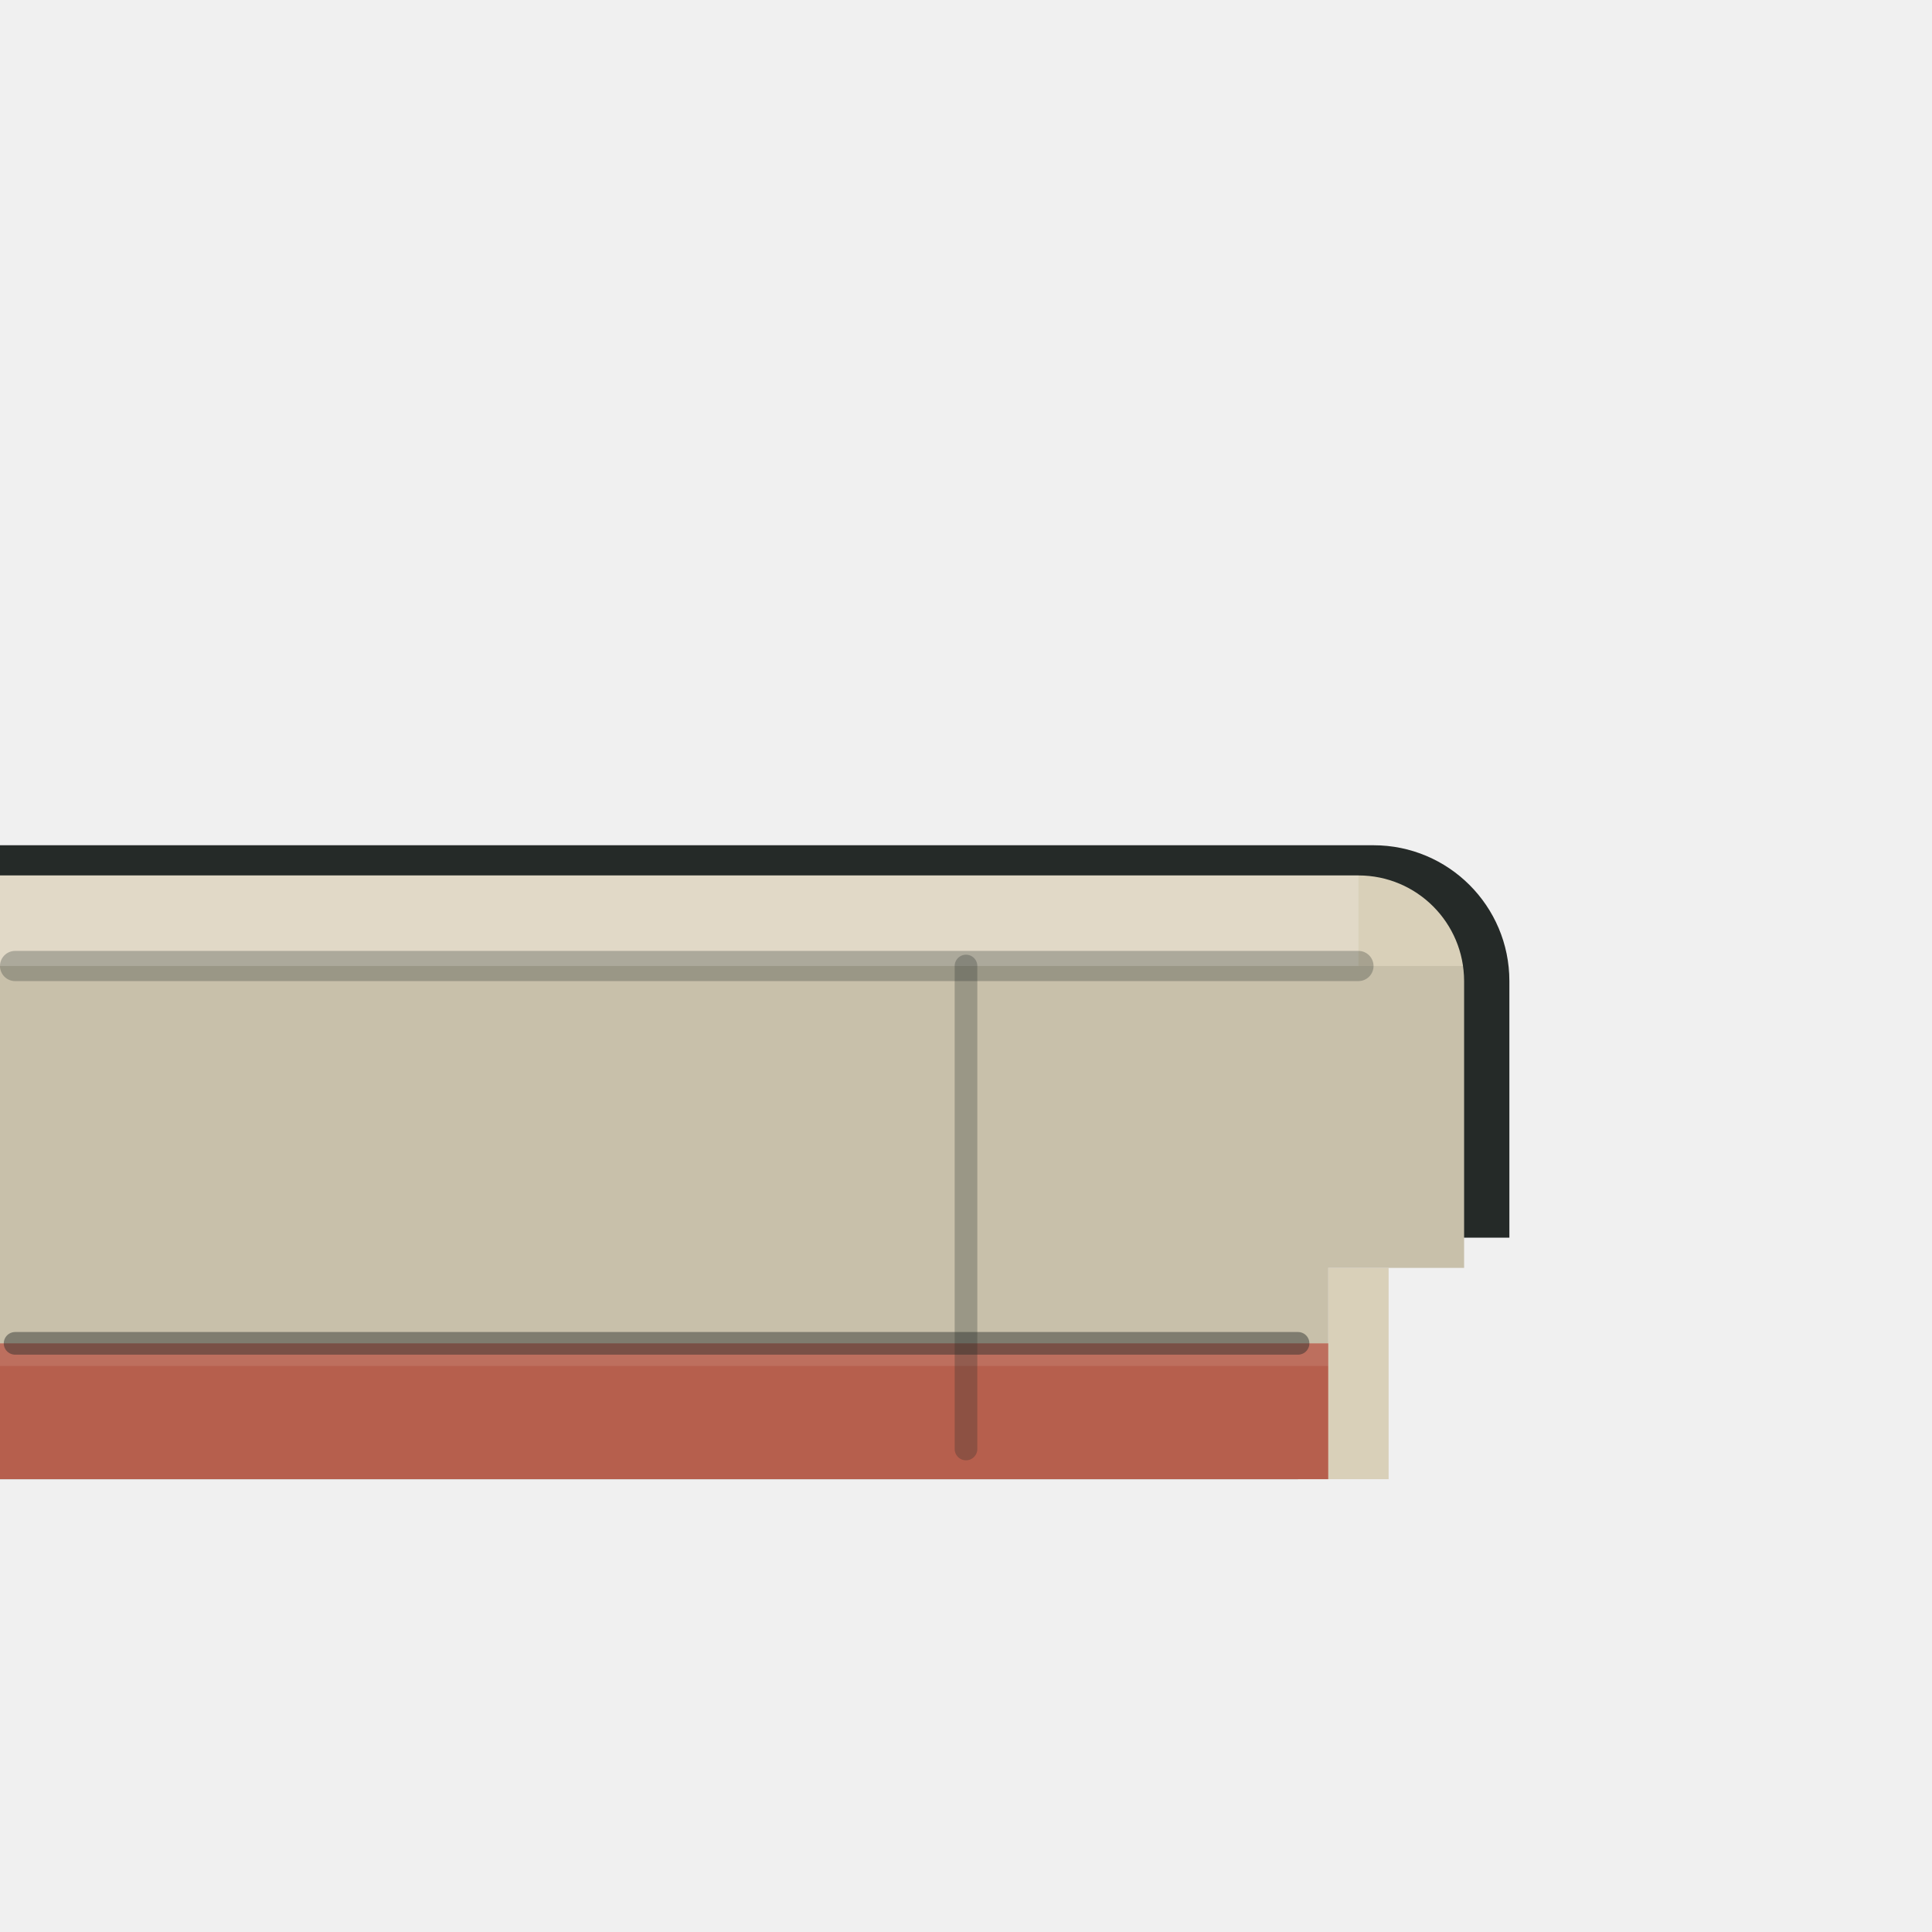
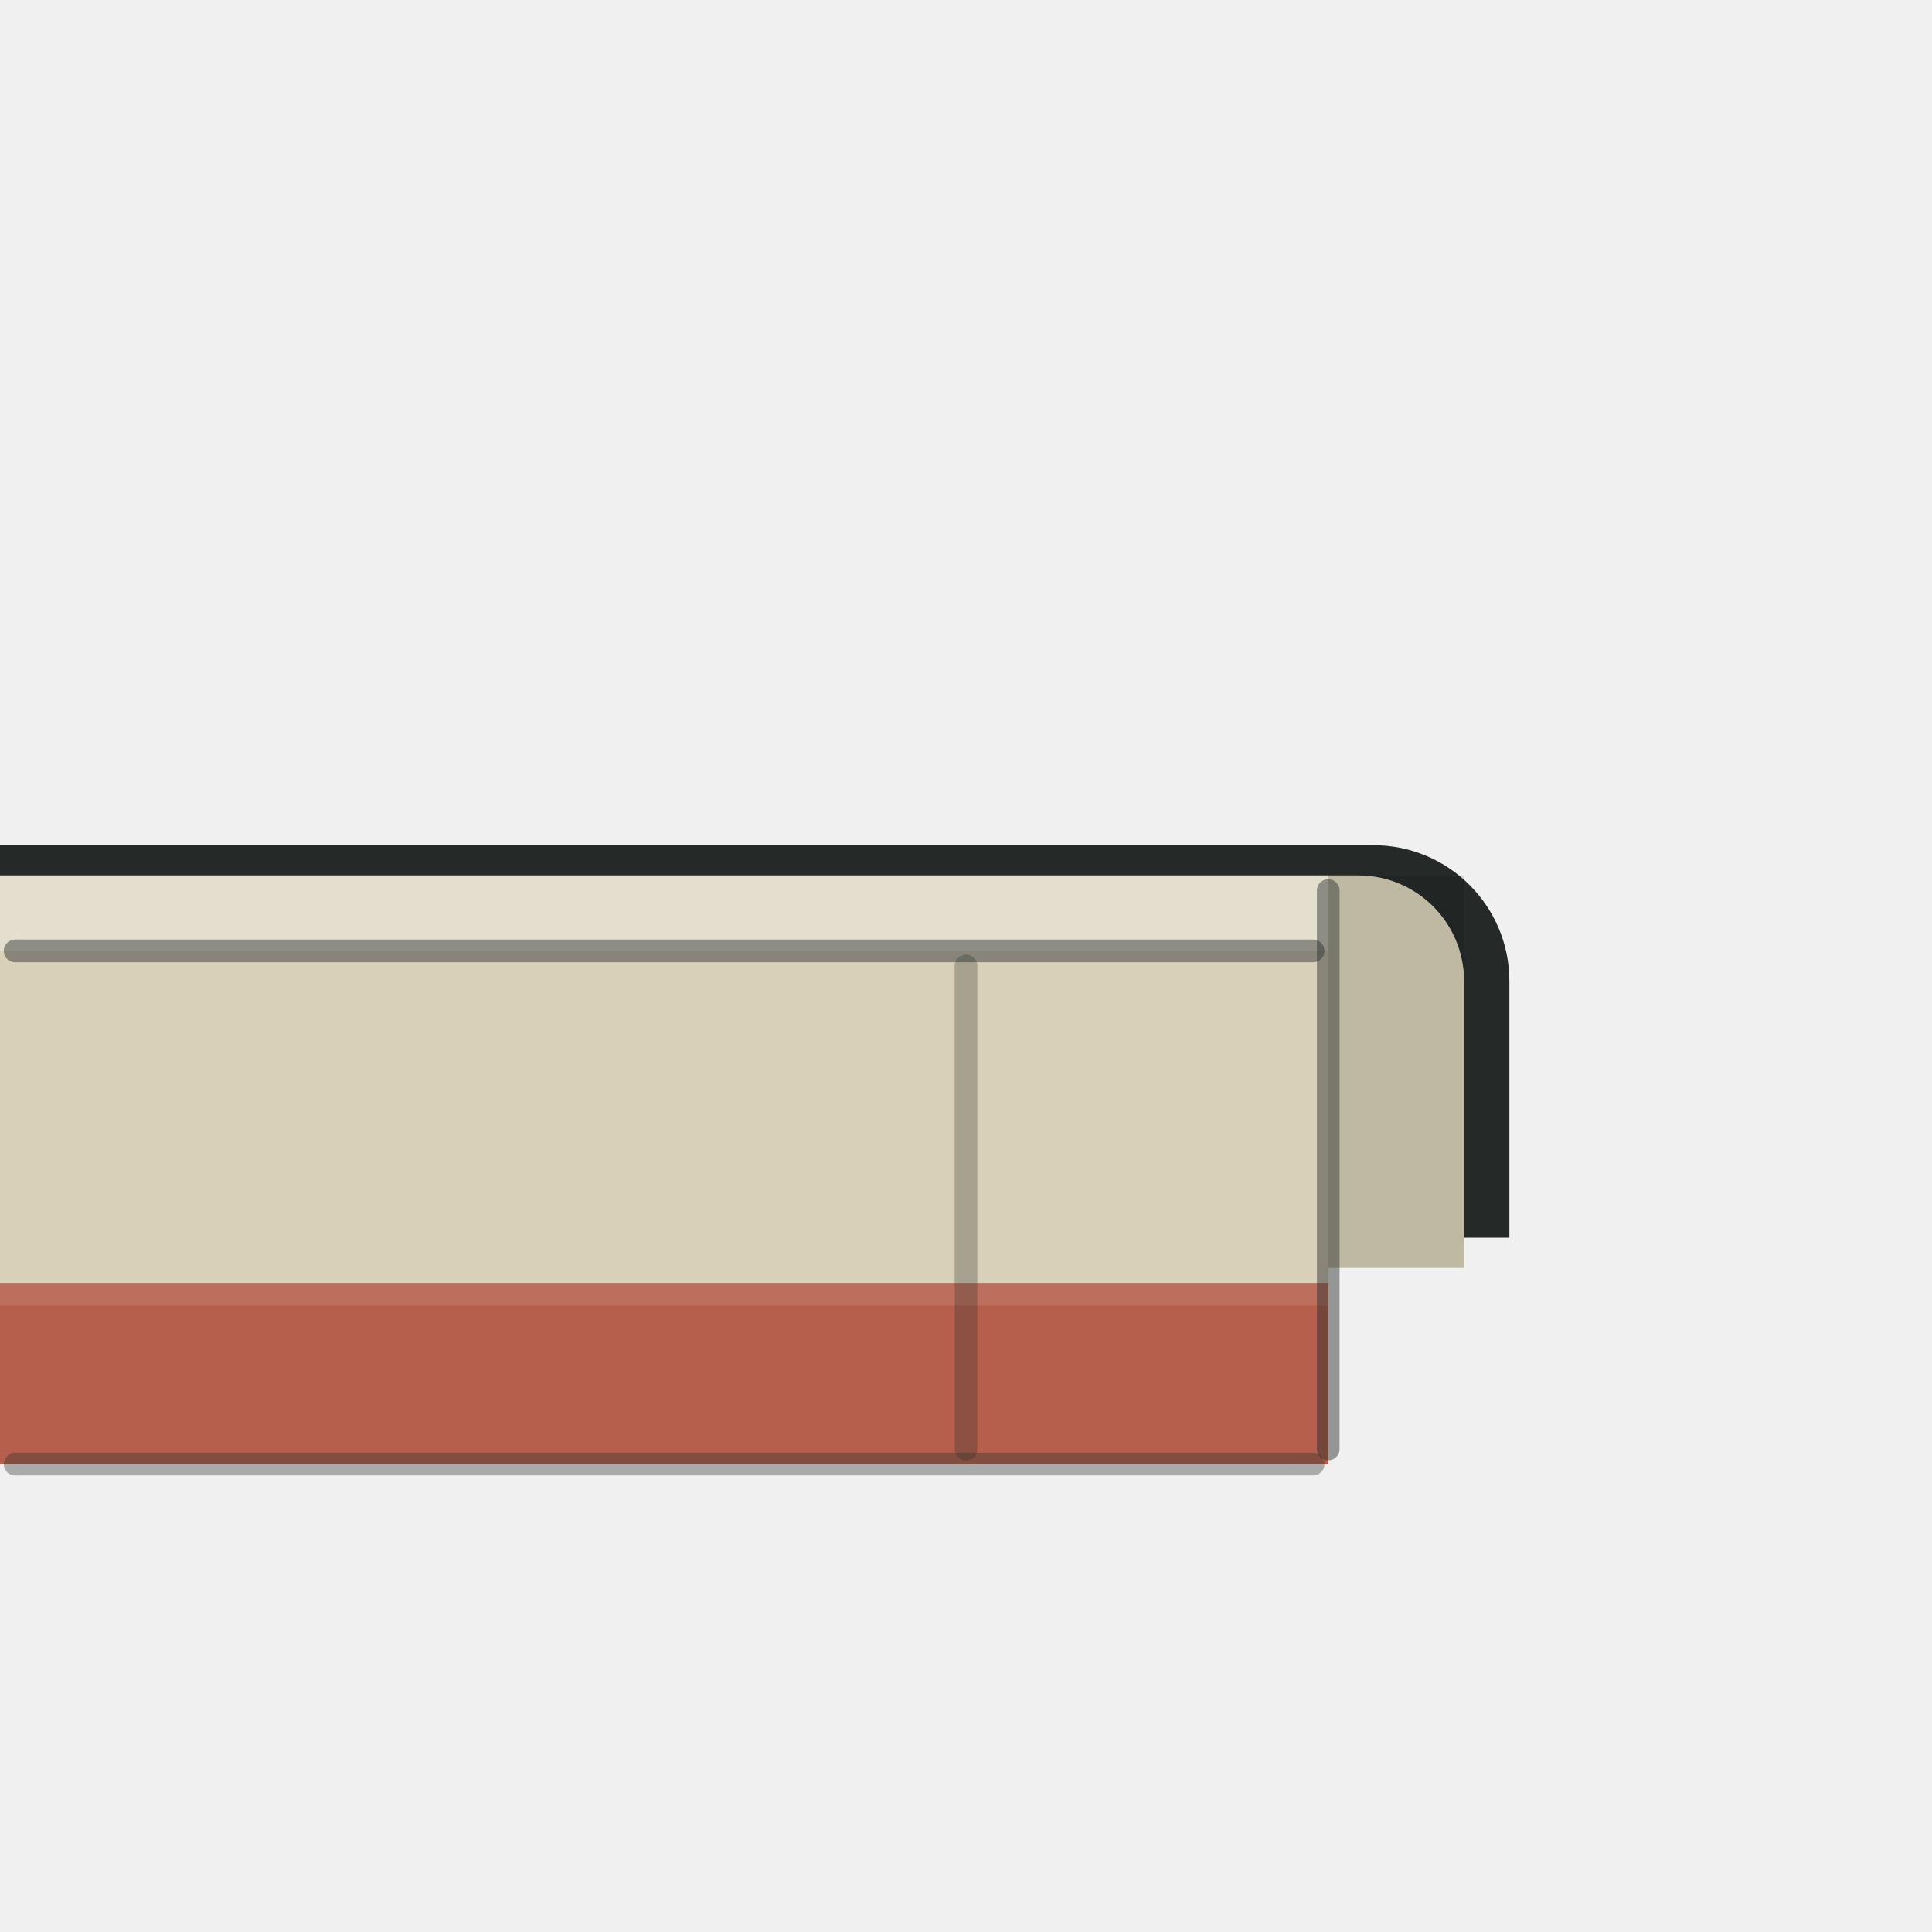
<svg xmlns="http://www.w3.org/2000/svg" viewBox="0 0 128 128" width="128" height="128">
  <g id="detail/upper">
-     <path id="upper-contour" d="M 0 56 H 91 A 9 9 0 0 1 100 65 V 82 H 86 V 98 H 0 Z" fill="#252A28" />
-     <path id="upper-shell" d="M 0 58 H 90 A 7 7 0 0 1 97 65 V 84 H 88 V 98 H 0 Z" fill="#D9D0B9" />
-     <path id="upper-junction-reveal" d="M 88 84 H 92 V 98 H 88 Z" fill="#D9D0B9" />
-     <path id="upper-cap-light" d="M 0 58 H 90 V 64 H 0 Z" fill="#FFFFFF" opacity="0.20" />
-     <path id="upper-face-shade" d="M 0 64 H 97 V 84 H 88 V 89 H 0 Z" fill="#000000" opacity="0.08" />
-     <path id="upper-coral-band" d="M 0 89 H 88 V 98 H 0 Z" fill="#B65F4D" />
-     <path id="upper-band-light" d="M 0 89 H 88 V 90.5 H 0 Z" fill="#FFFFFF" opacity="0.10" />
-     <path id="upper-service-seam" d="M 1 64 H 90" fill="none" stroke="#252A28" stroke-width="2" stroke-linecap="round" stroke-linejoin="round" opacity="0.28" />
+     <path id="upper-contour" d="M 0 56 H 91 A 9 9 0 0 1 100 65 V 82 H 86 V 97 H 0 Z" fill="#252A28" />
+     <path id="upper-shell" d="M 0 58 H 90 A 7 7 0 0 1 97 65 V 84 H 88 V 97 H 0 Z" fill="#D9D0B9" />
+     <path id="upper-reveal-light" d="M 0 58 H 88 V 63 H 0 Z" fill="#FFFFFF" opacity="0.30" />
+     <path id="upper-coral-band" d="M 0 85 H 88 V 97 H 0 Z" fill="#B65F4D" />
+     <path id="upper-band-light" d="M 0 85 H 88 V 86.5 H 0 Z" fill="#FFFFFF" opacity="0.10" />
+     <path id="upper-end-shade" d="M 88 58 H 97 V 84 H 88 Z" fill="#000000" opacity="0.12" />
+     <path id="upper-divider-seam" d="M 88 59 V 96" fill="none" stroke="#252A28" stroke-width="1.5" stroke-linecap="round" stroke-linejoin="round" opacity="0.45" />
+     <path id="upper-arris-seam" d="M 1 63 H 87" fill="none" stroke="#252A28" stroke-width="1.5" stroke-linecap="round" stroke-linejoin="round" opacity="0.45" />
+     <path id="upper-band-seam" d="M 1 97 H 87" fill="none" stroke="#252A28" stroke-width="1.5" stroke-linecap="round" stroke-linejoin="round" opacity="0.35" />
    <path id="upper-module-seam" d="M 64 64 V 96" fill="none" stroke="#252A28" stroke-width="1.5" stroke-linecap="round" stroke-linejoin="round" opacity="0.28" />
-     <path id="upper-band-seam" d="M 1 89 H 86" fill="none" stroke="#252A28" stroke-width="1.5" stroke-linecap="round" stroke-linejoin="round" opacity="0.45" />
  </g>
</svg>
